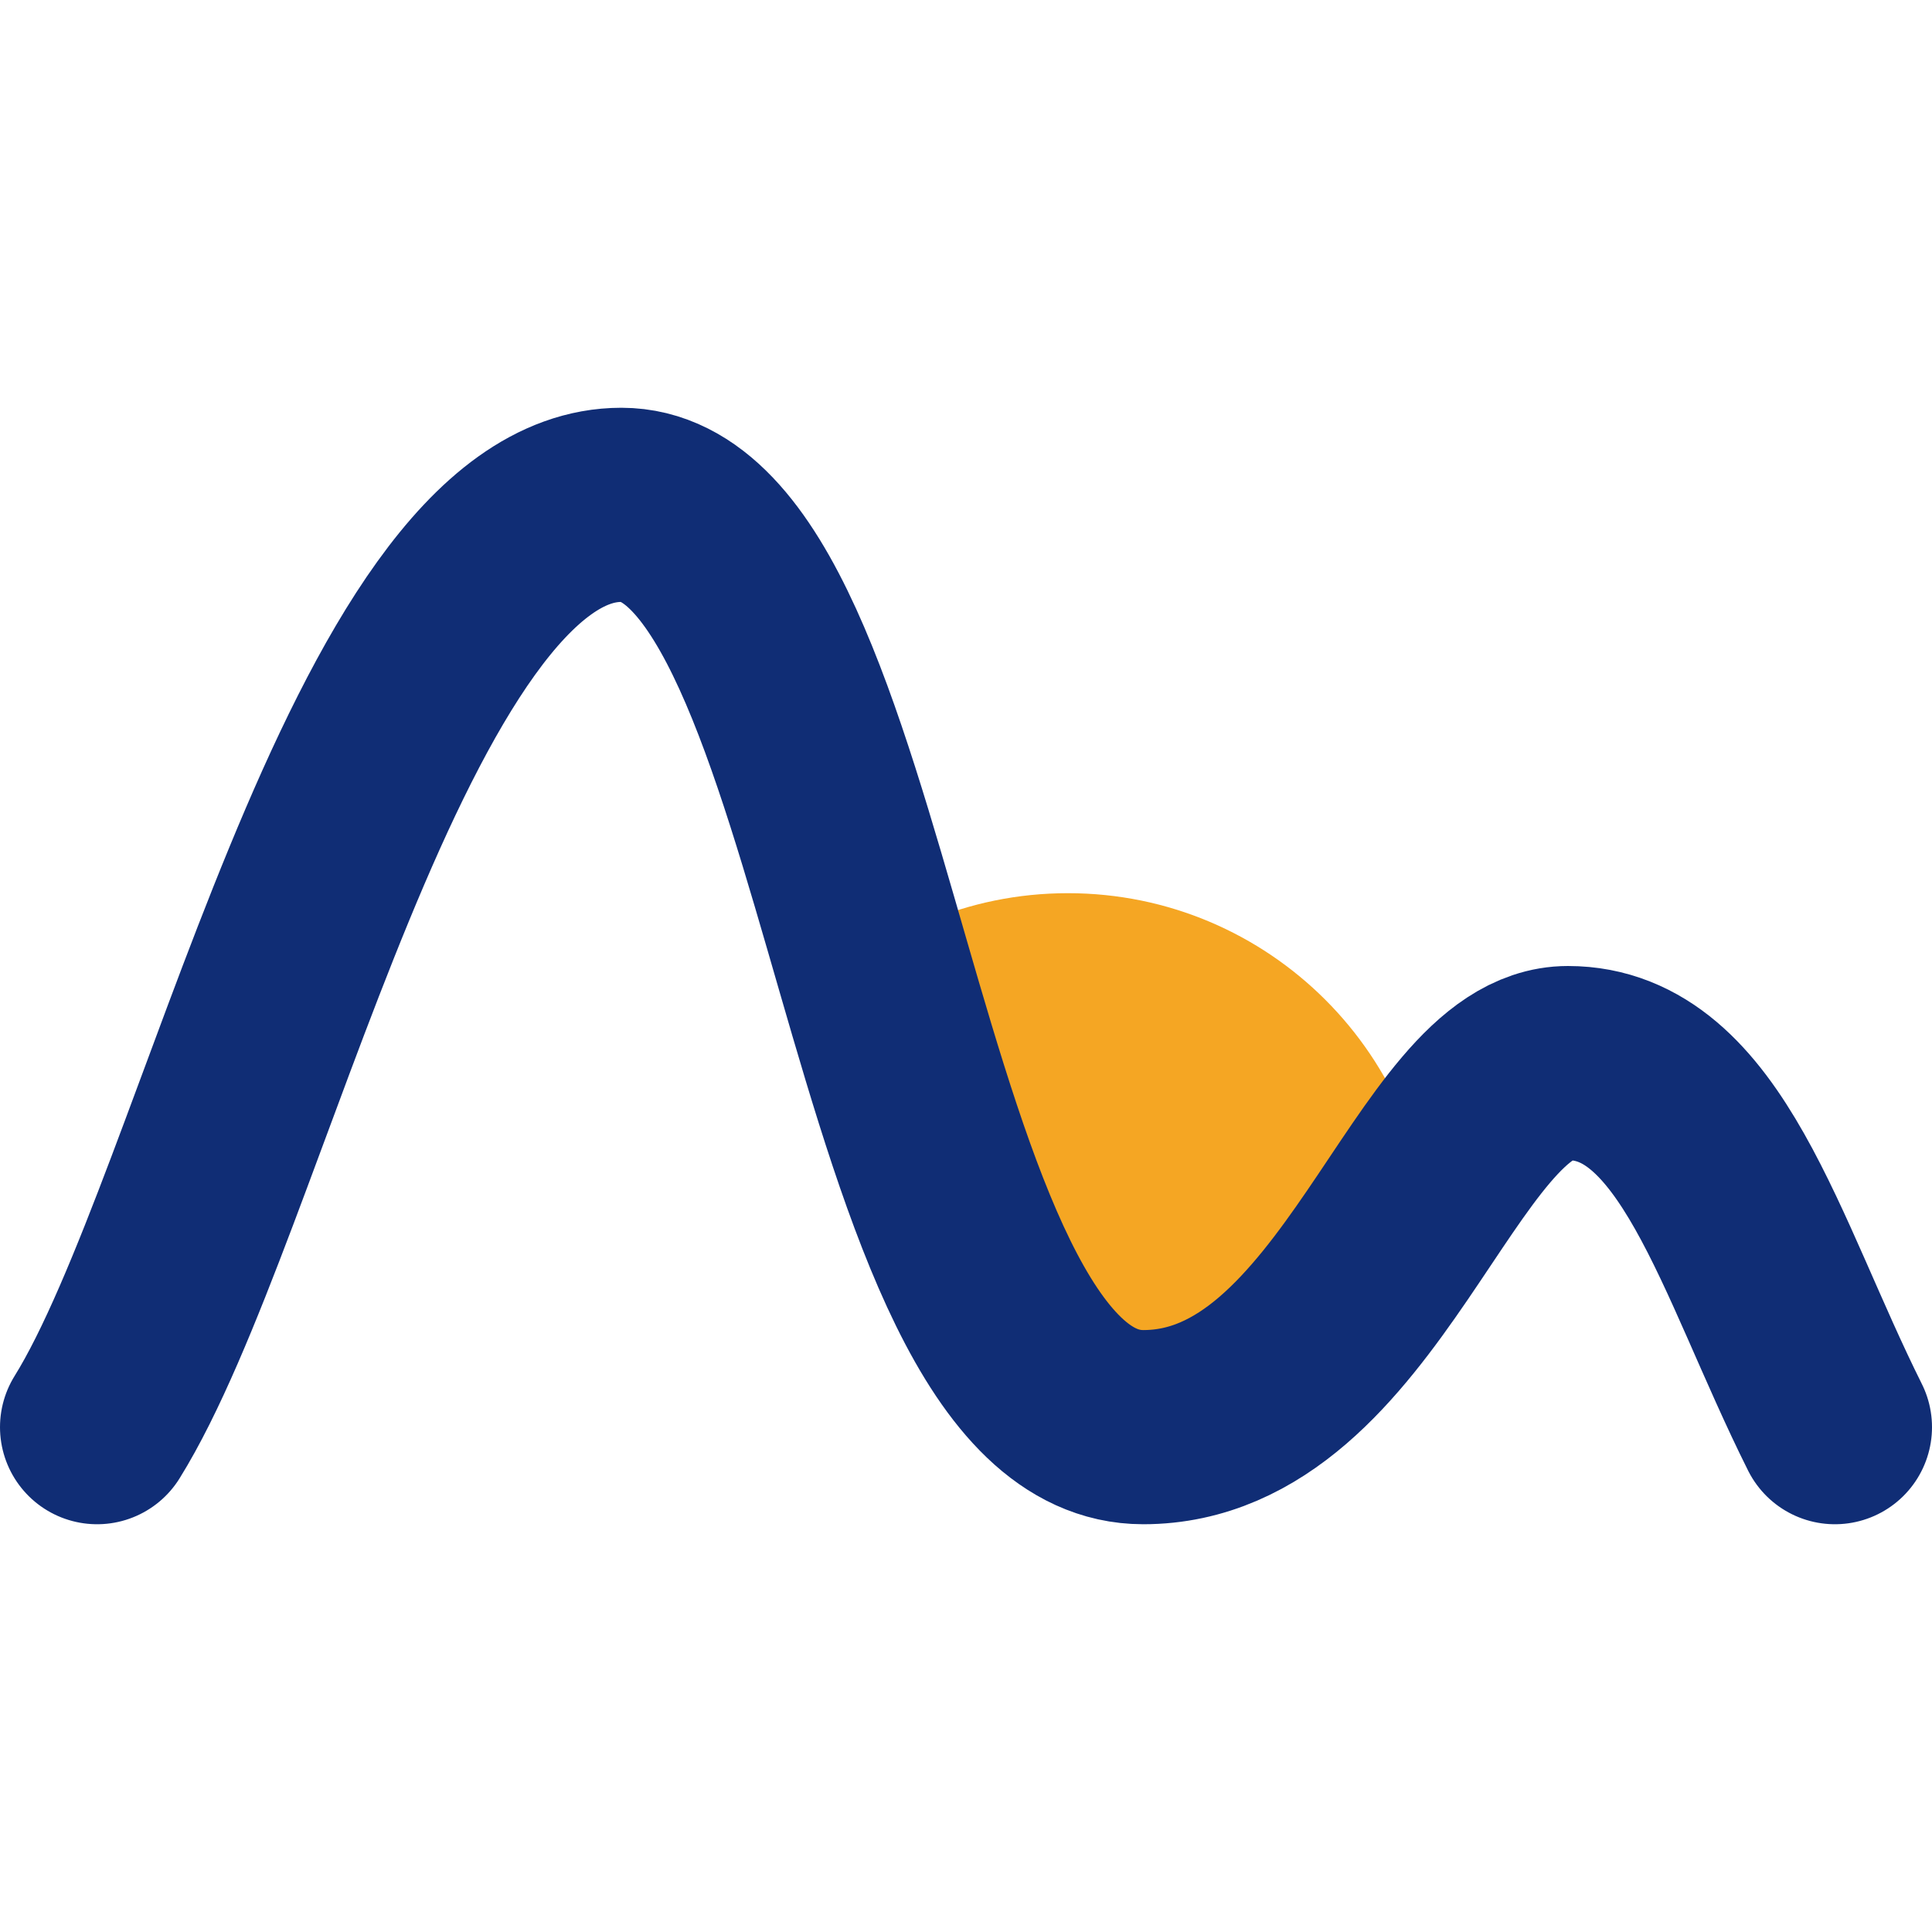
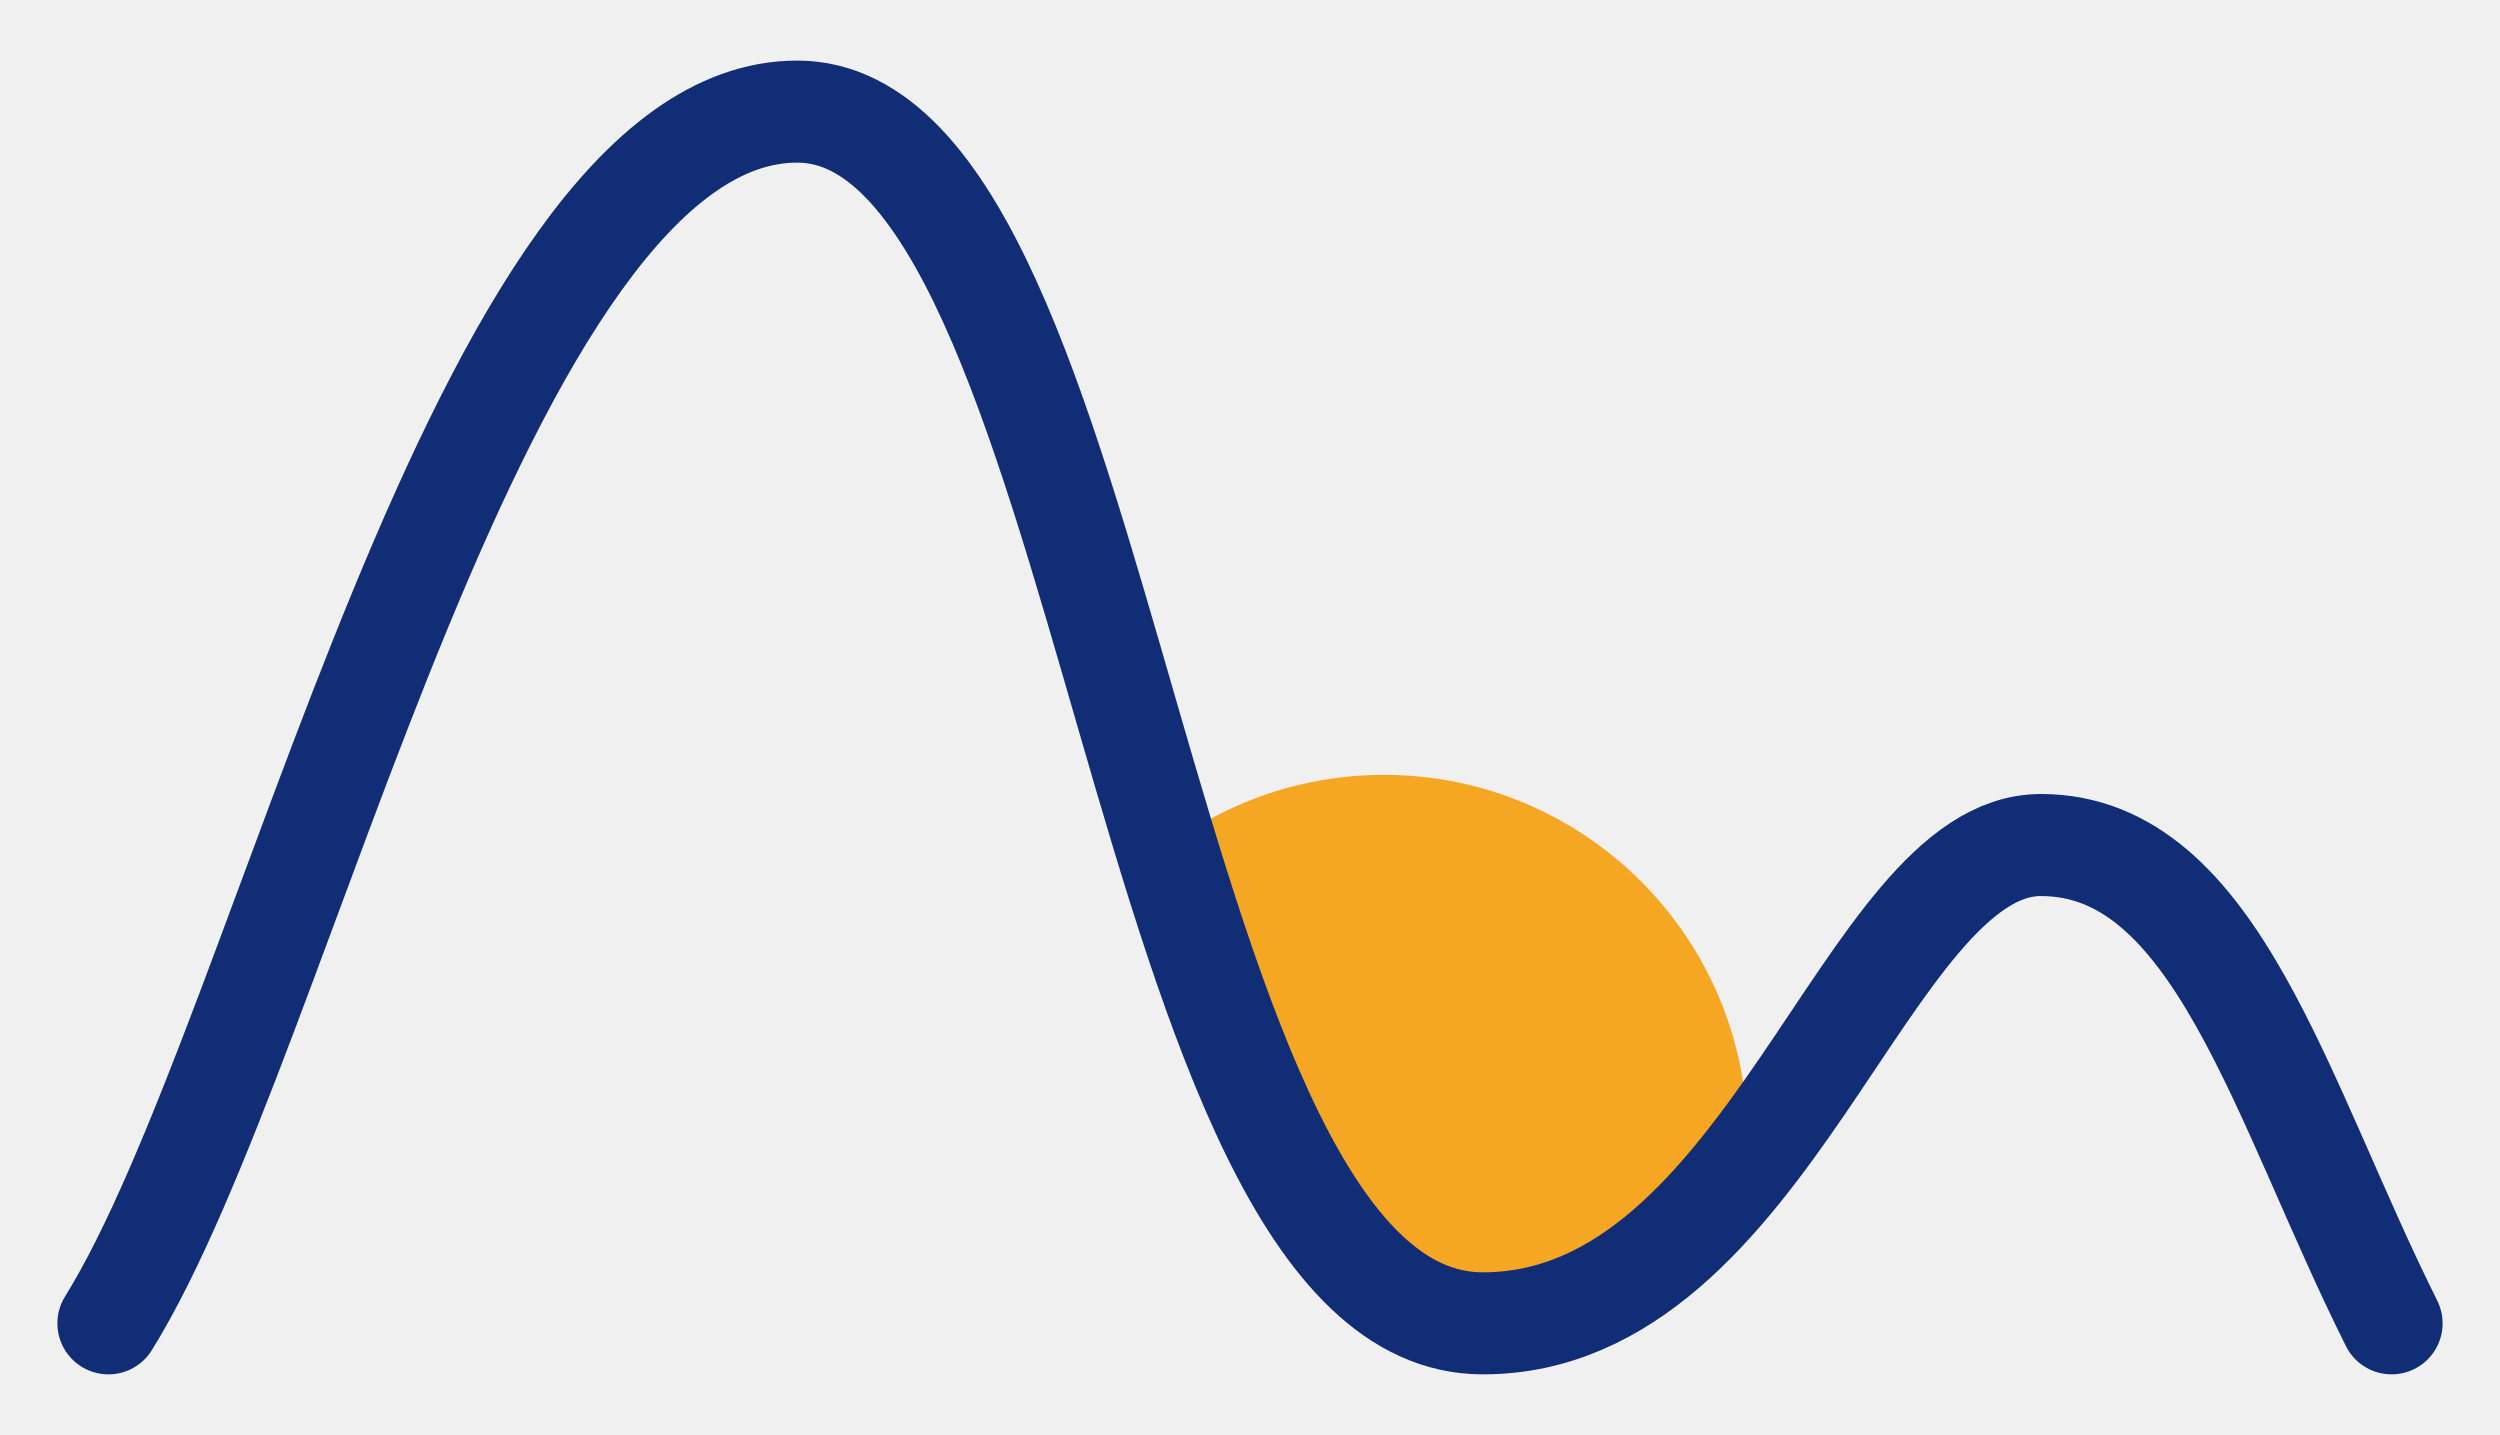
- <svg xmlns="http://www.w3.org/2000/svg" viewBox="114 112 796 796" role="img" aria-labelledby="title">
+ <svg xmlns="http://www.w3.org/2000/svg" viewBox="120 285 784 450" aria-hidden="true">
  <defs>
    <clipPath id="sun-clip">
      <path d="M154 700C210 610 270 320 370 320C470 320 475 700 585 700C675 700 705 550 760 550C815 550 835 630 870 700V220H154Z" />
    </clipPath>
  </defs>
-   <rect x="114" y="112" width="796" height="796" fill="#FFFFFF" />
-   <circle cx="554" cy="630" r="150" fill="#F5A623" clip-path="url(#sun-clip)" />
-   <path d="M154 700C210 610 270 320 370 320C470 320 475 700 585 700C675 700 705 550 760 550C815 550 835 630 870 700" fill="none" stroke="#102D75" stroke-linecap="round" stroke-linejoin="round" stroke-width="80" />
+   <circle cx="554" cy="642" r="114" fill="#F5A623" clip-path="url(#sun-clip)" />
+   <path d="M154 700C210 610 270 320 370 320C470 320 475 700 585 700C675 700 705 550 760 550C815 550 835 630 870 700" fill="none" stroke="#102D75" stroke-linecap="round" stroke-linejoin="round" stroke-width="32" />
</svg>
